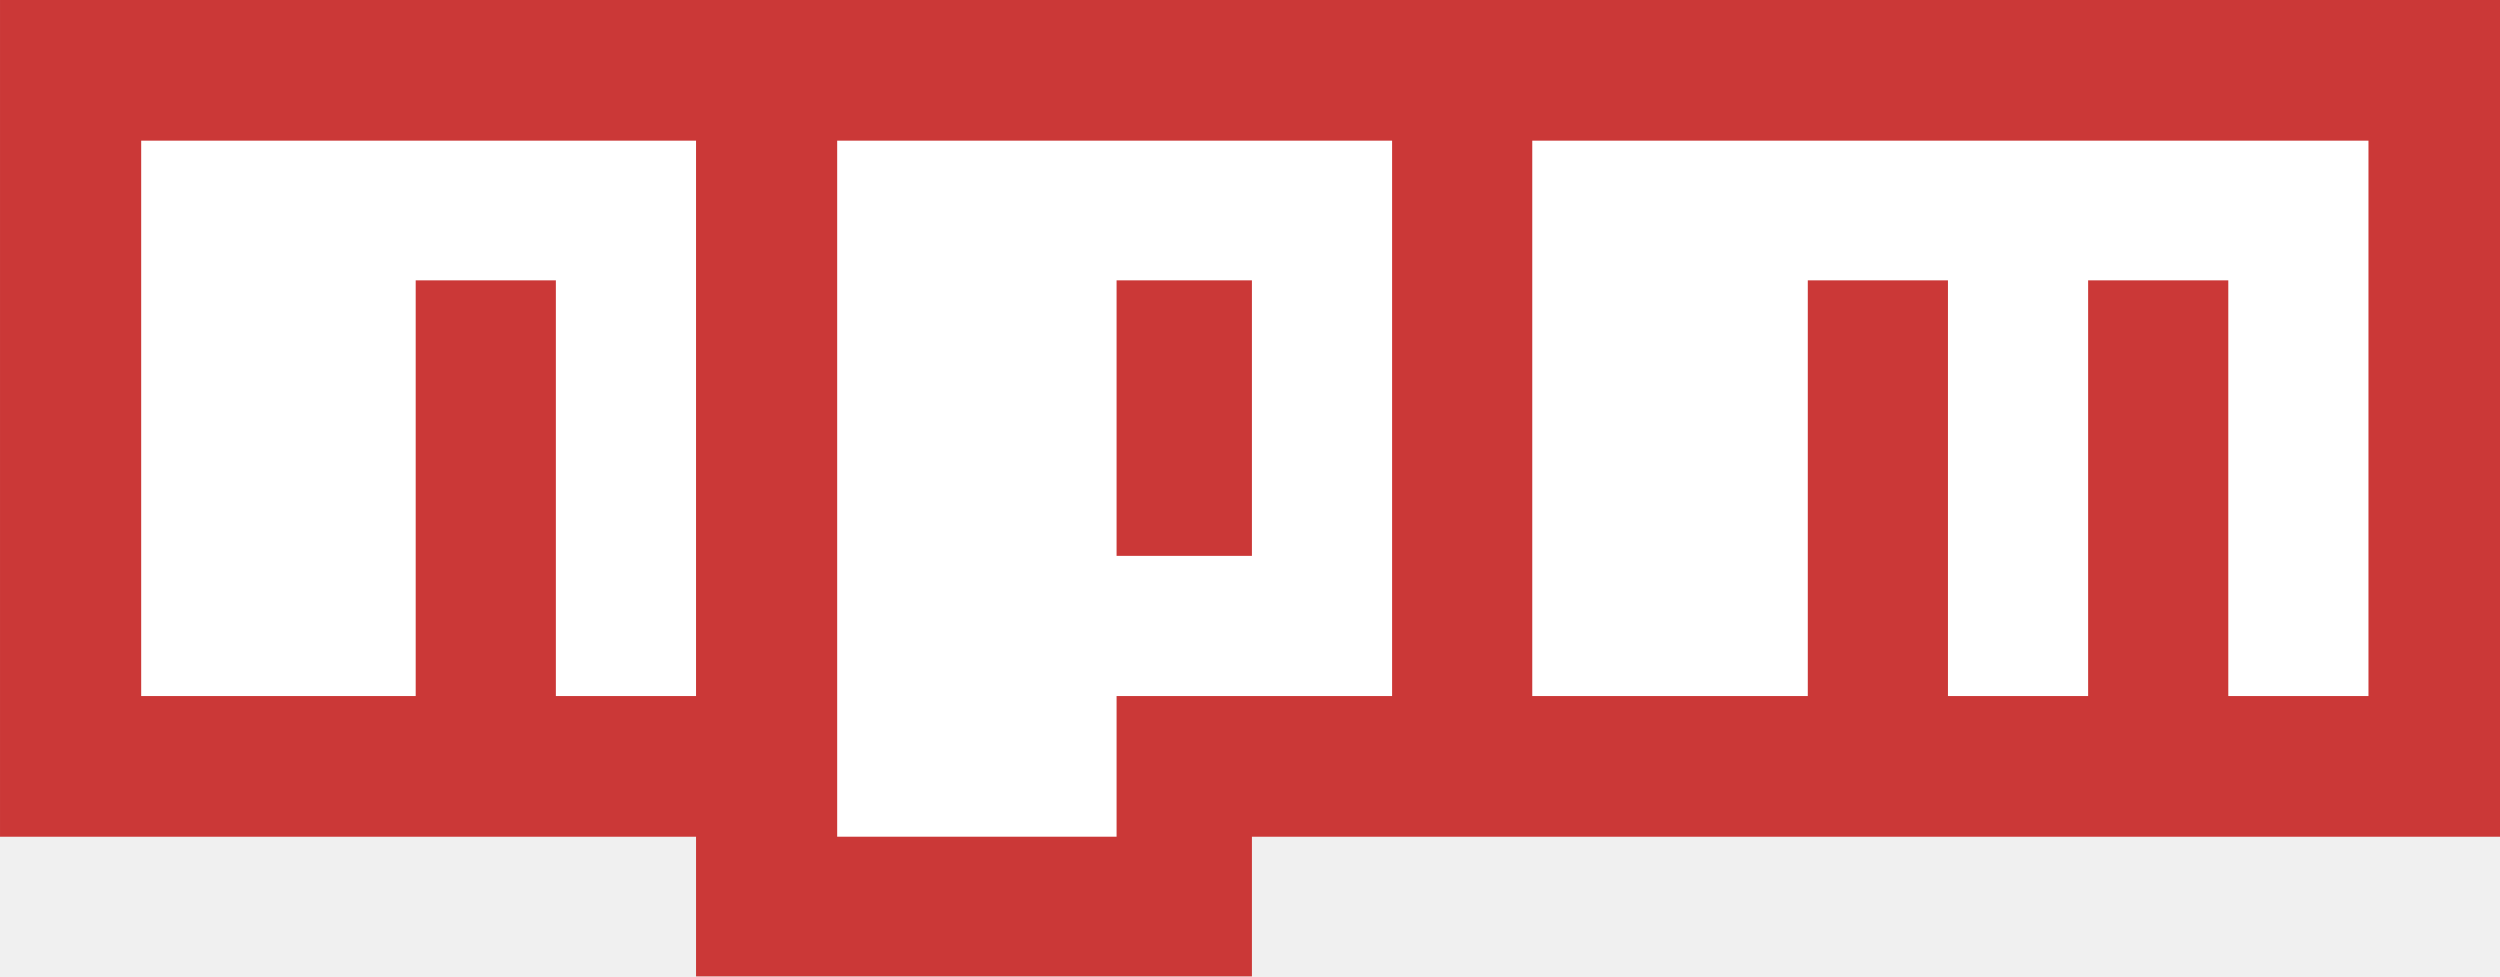
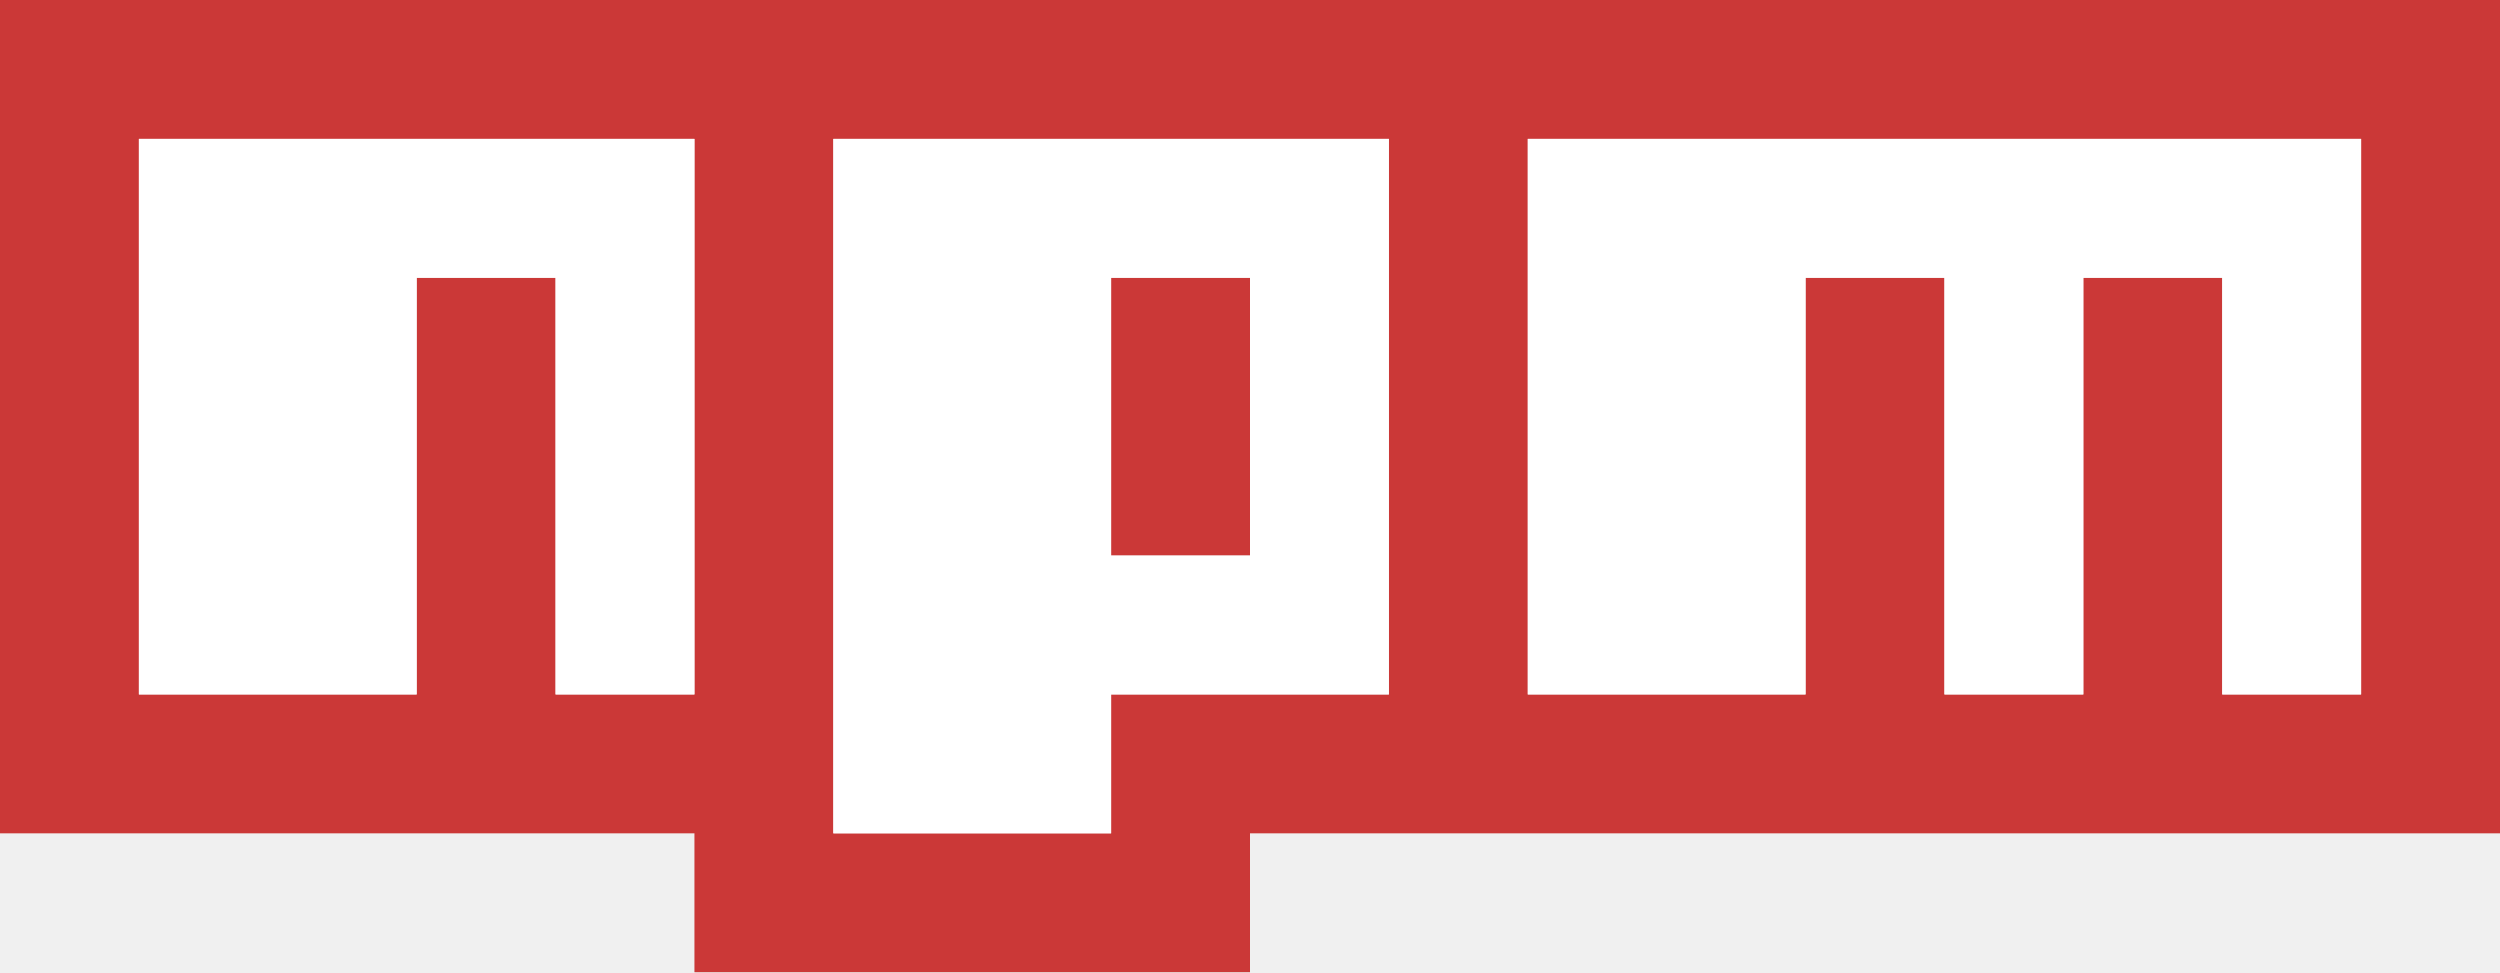
- <svg xmlns="http://www.w3.org/2000/svg" width="233" height="91" id="svg2" version="1.1">
-   <defs id="defs4" />
-   <g id="layer1" transform="translate(-109.5714,-485.2193)">
-     <path style="fill:#cb3837;fill-opacity:1" d="m 174.443,576.219 0,-13.019 -64.871,0 1.9e-4,-77.981 233.356,0 -1.9e-4,77.981 -116.678,0 0,13.019 z" id="path4951" />
-     <path style="fill:#ffffff;fill-opacity:1" d="m 213.636,563.2 0,-13.109 25.678,0 0,-51.762 -51.717,0 0,64.871 z" id="path4949" />
-     <path style="fill:#cb3837;fill-opacity:1" d="m 213.636,511.348 12.614,0 0,25.678 -12.614,0 z" id="path4947" />
-     <path style="fill:#ffffff;fill-opacity:1" d="m 148.314,550.091 0,-38.743 13.064,0 0,38.743 13.064,0 0,-51.762 -51.712,0 0,51.762 z" id="path4945" />
-     <path style="fill:#ffffff;fill-opacity:1" d="m 278.057,550.091 0,-38.743 13.064,0 0,38.743 13.064,0 0,-38.743 13.064,0 0,38.743 13.064,0 0,-51.762 -77.934,0 0,51.762 z" id="path2998" />
-   </g>
+ <svg xmlns="http://www.w3.org/2000/svg" version="1.1" x="0px" y="0px" width="540px" height="210px" viewBox="0 0 18 7">
+   <path fill="#CB3837" d="M0,0h18v6H9v1H5V6H0V0z M1,5h2V2h1v3h1V1H1V5z M6,1v5h2V5h2V1H6z M8,2h1v2H8V2z M11,1v4h2V2h1v3h1V2h1v3h1V1H11z" />
+   <polygon fill="#FFFFFF" points="1,5 3,5 3,2 4,2 4,5 5,5 5,1 1,1 " />
+   <path fill="#FFFFFF" d="M6,1v5h2V5h2V1H6z M9,4H8V2h1V4z" />
+   <polygon fill="#FFFFFF" points="11,1 11,5 13,5 13,2 14,2 14,5 15,5 15,2 16,2 16,5 17,5 17,1 " />
</svg>
